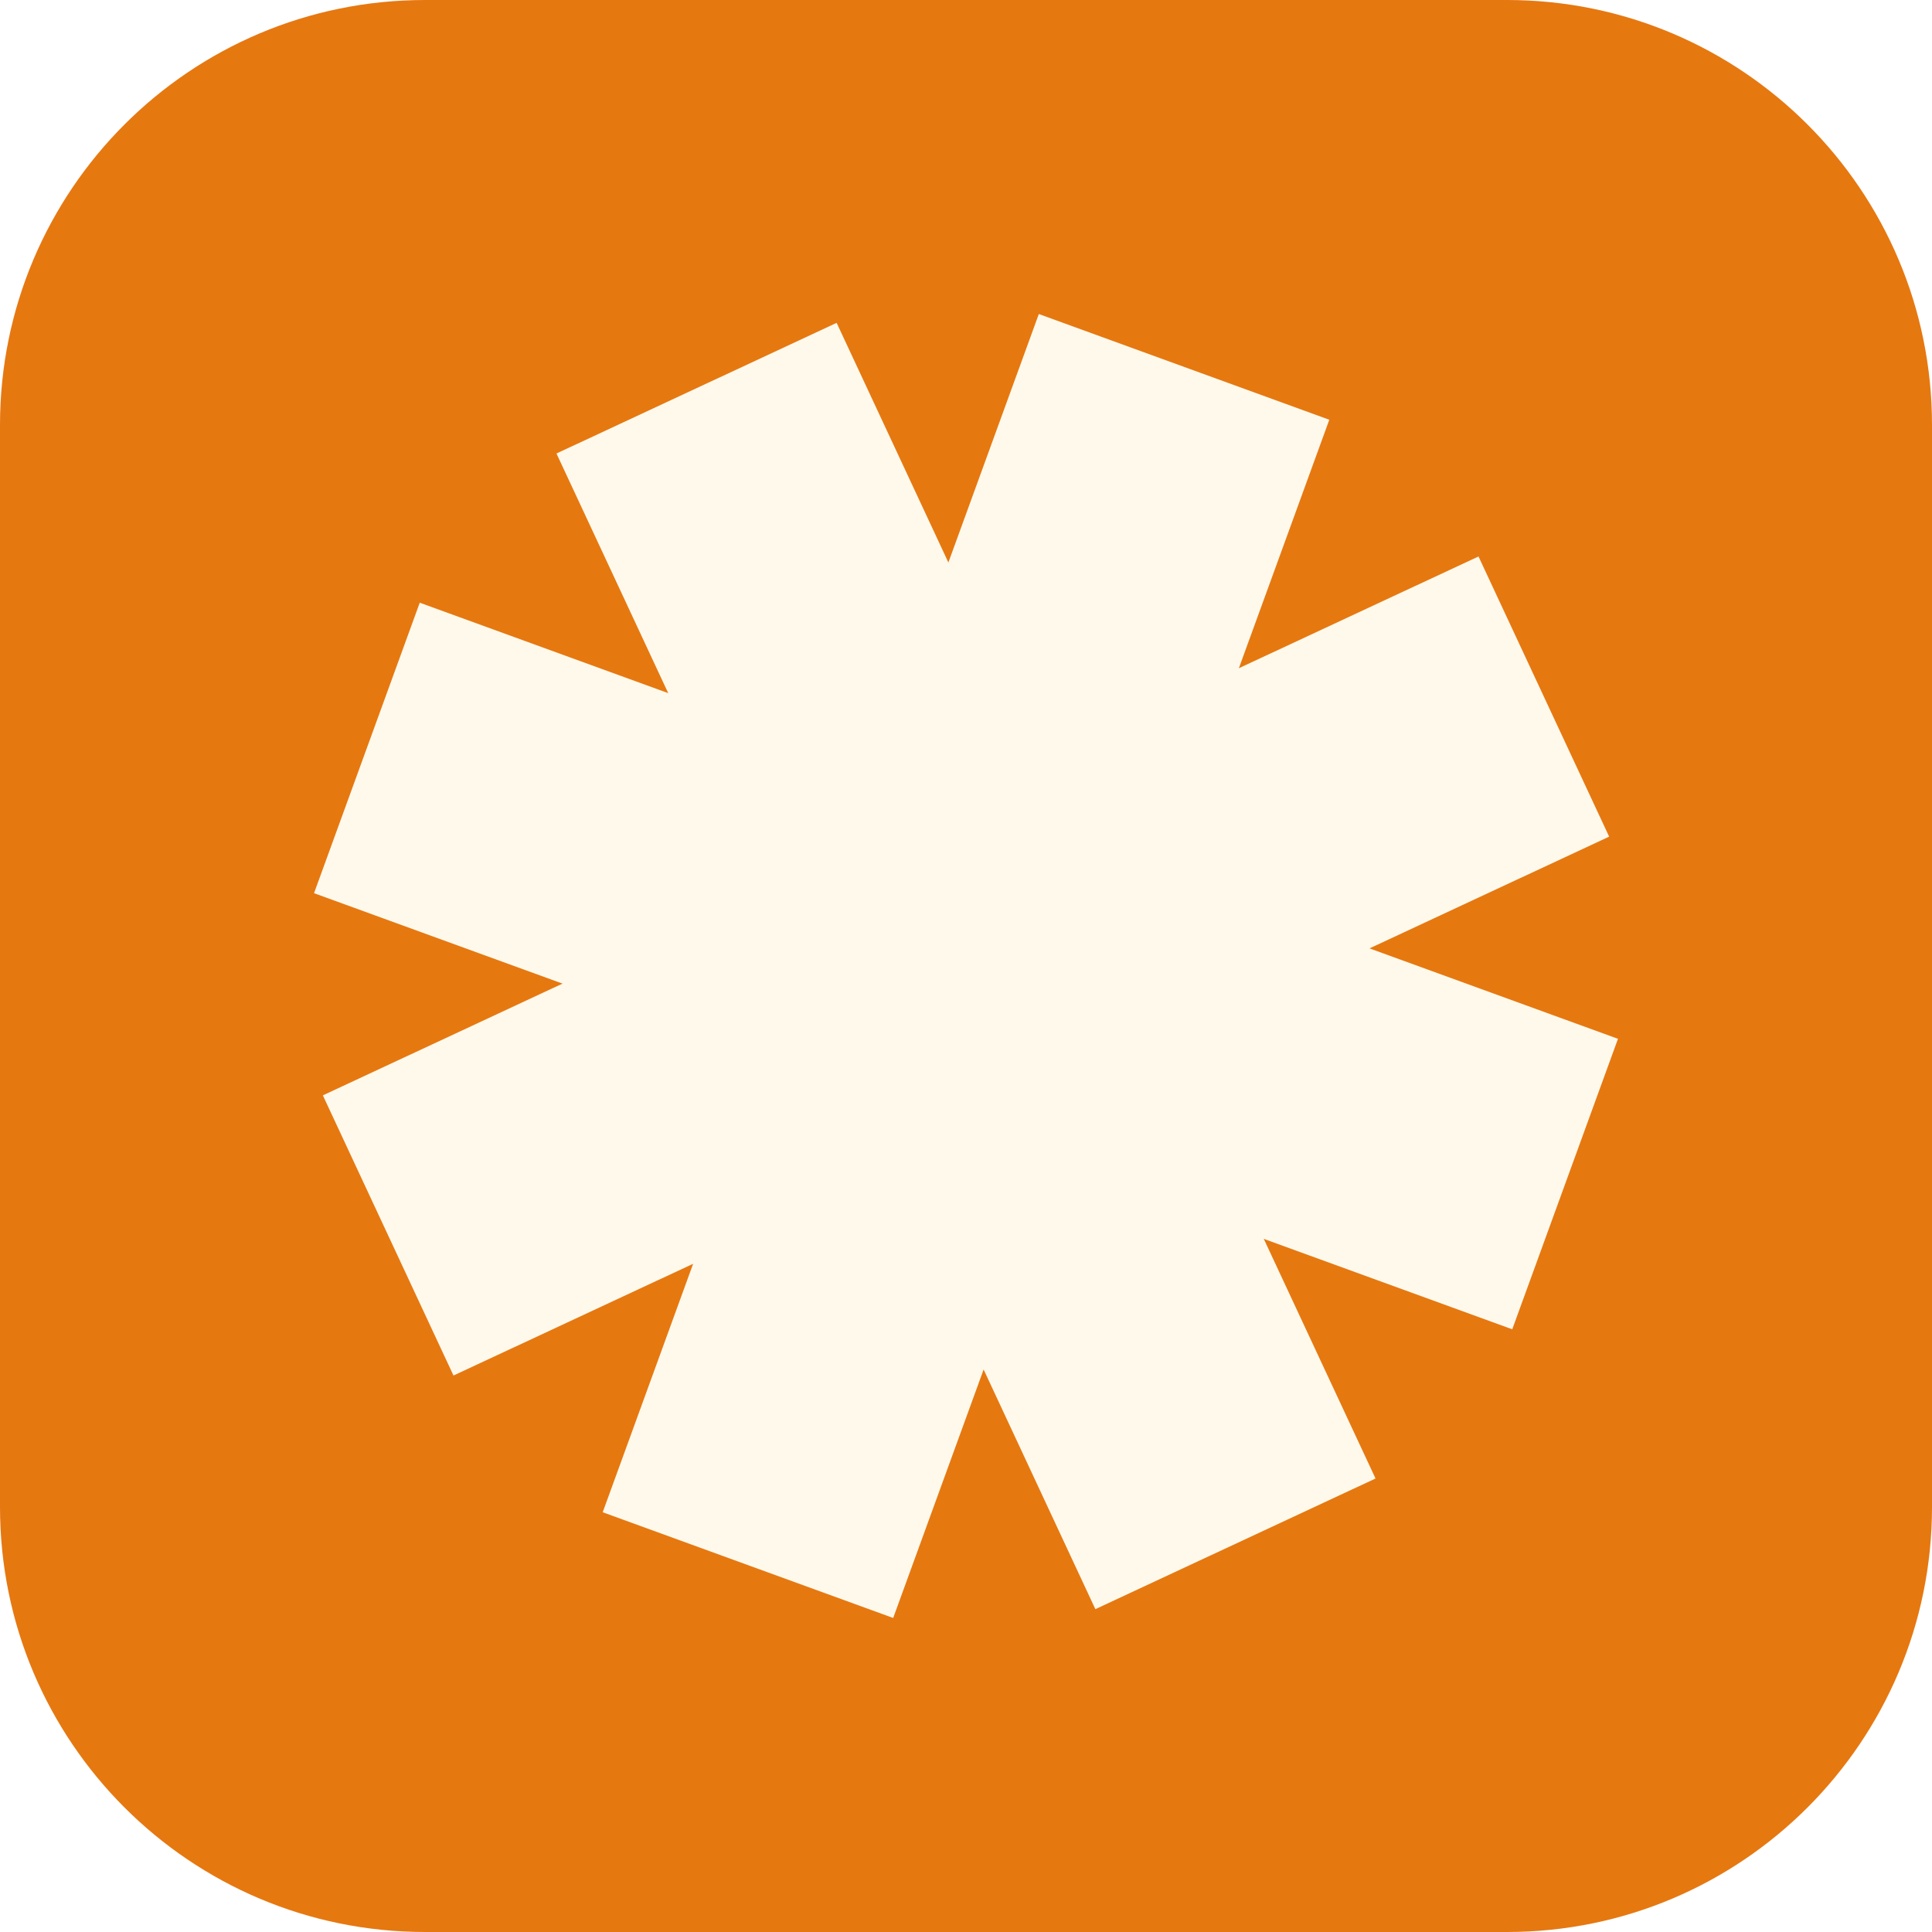
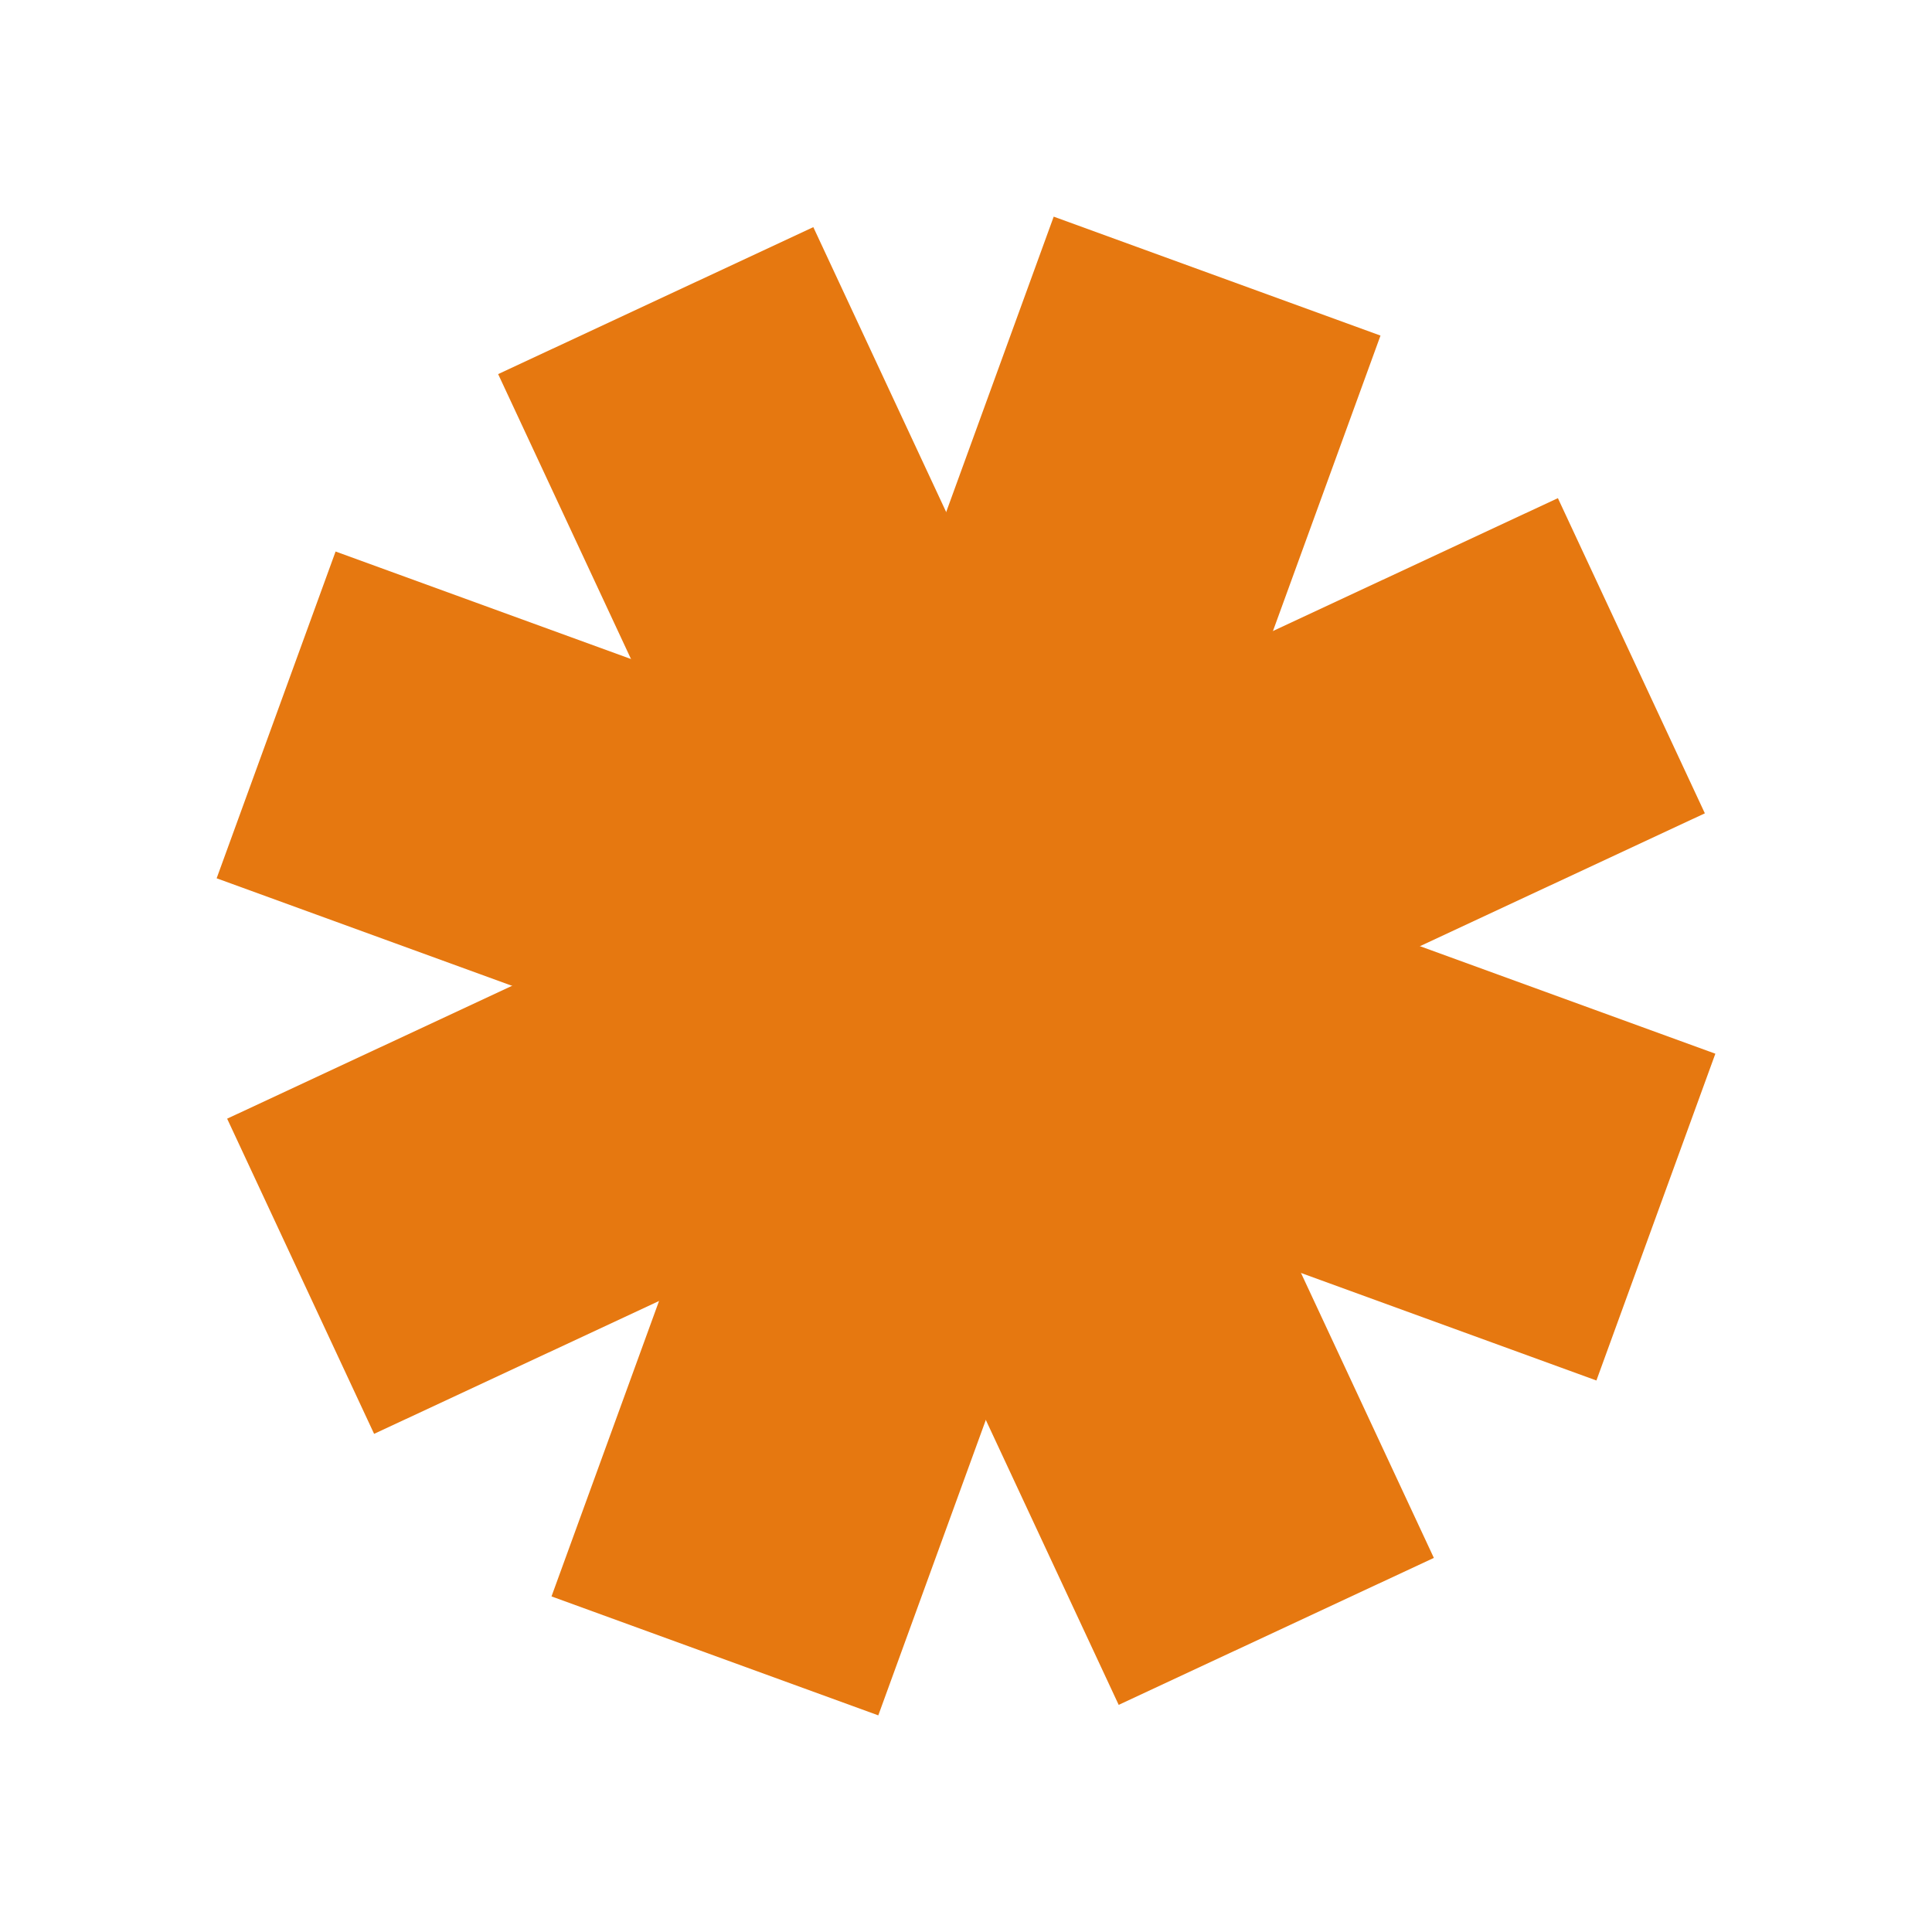
- <svg xmlns="http://www.w3.org/2000/svg" viewBox="0 0 100 100">
-   <rect width="100" height="100" rx="22" fill="#E67810" />
-   <g fill="#FFF9EC" transform="translate(50,50)">
-     <rect x="-8" y="-33" width="16" height="66" rx="0" transform="rotate(20)" />
-     <rect x="-8" y="-33" width="16" height="66" rx="0" transform="rotate(65)" />
-     <rect x="-8" y="-33" width="16" height="66" rx="0" transform="rotate(110)" />
-     <rect x="-8" y="-33" width="16" height="66" rx="0" transform="rotate(155)" />
+ <svg xmlns="http://www.w3.org/2000/svg" viewBox="-50 -50 100 100">
+   <g fill="#E67810">
+     <rect x="-9" y="-38" width="18" height="76" rx="0" transform="rotate(20)" />
+     <rect x="-9" y="-38" width="18" height="76" rx="0" transform="rotate(65)" />
+     <rect x="-9" y="-38" width="18" height="76" rx="0" transform="rotate(110)" />
+     <rect x="-9" y="-38" width="18" height="76" rx="0" transform="rotate(155)" />
  </g>
</svg>
